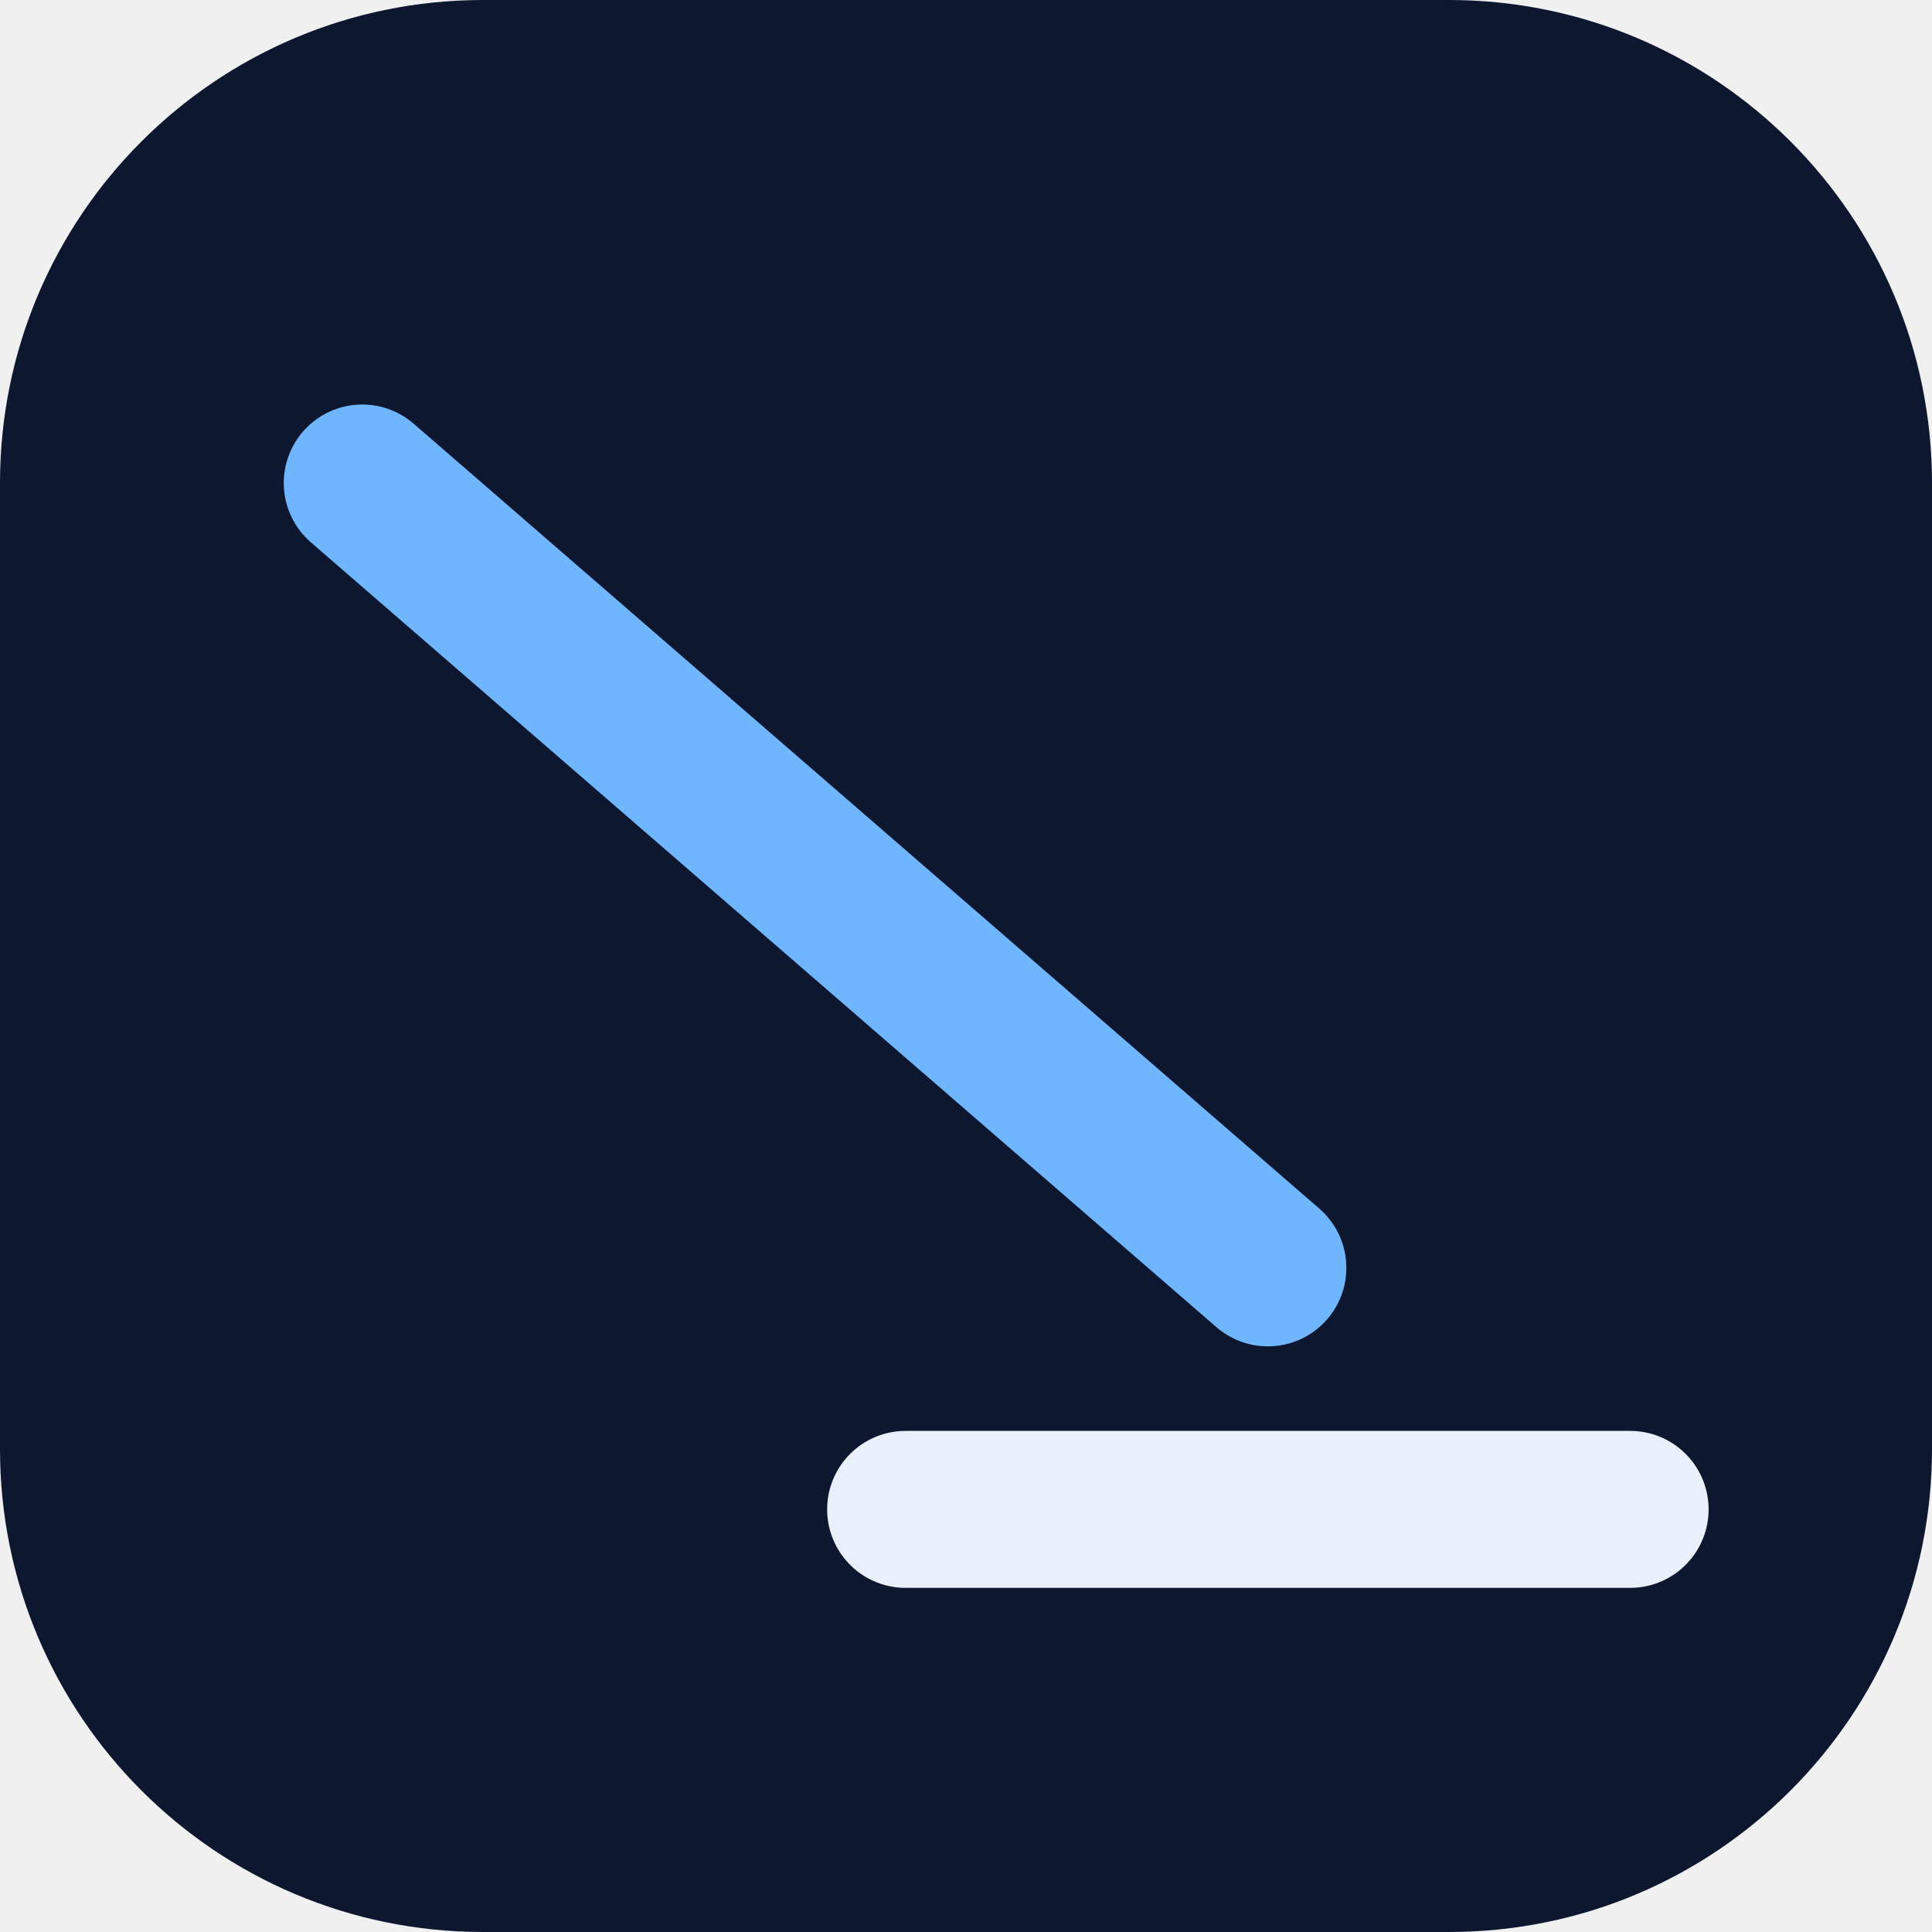
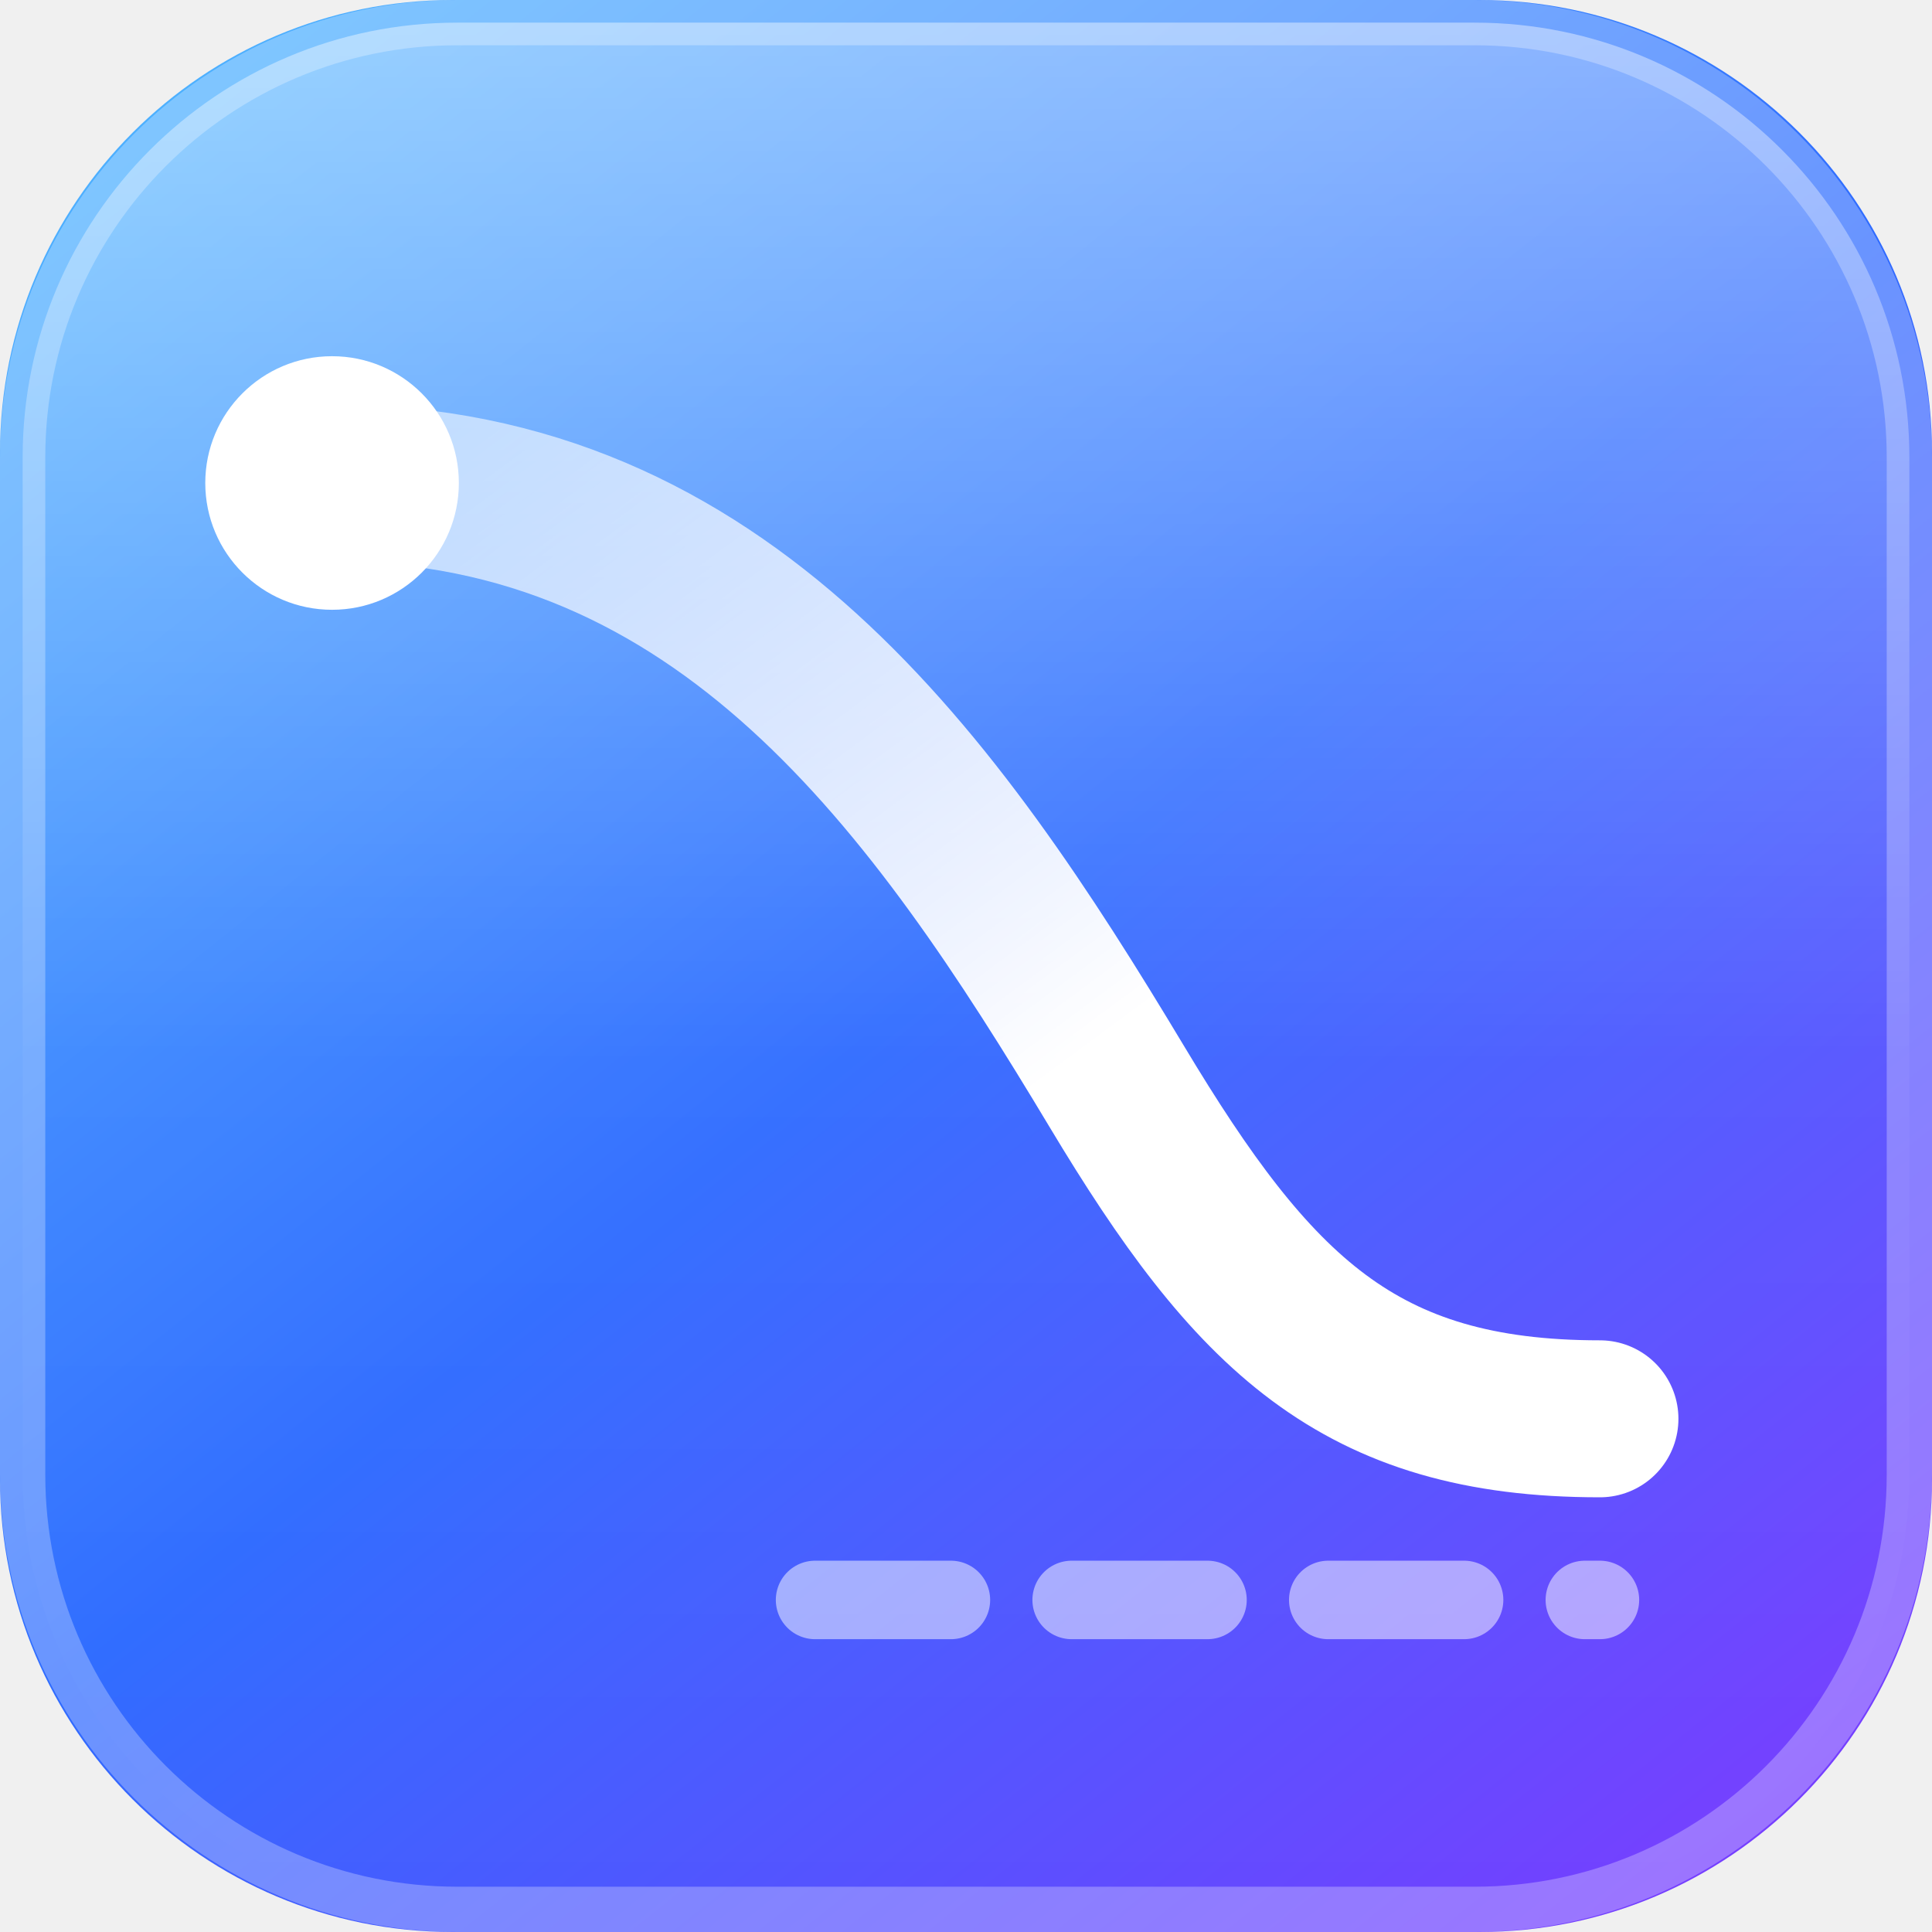
- <svg xmlns="http://www.w3.org/2000/svg" viewBox="0 0 32 32">
-   <rect width="32" height="32" rx="8" fill="#0D1730" />
-   <path d="M6 8 L21 21" stroke="#6FB6FF" stroke-width="2.6" stroke-linecap="round" />
-   <path d="M15 25 H27" stroke="#EAF0FB" stroke-width="2.6" stroke-linecap="round" />
+ <svg xmlns="http://www.w3.org/2000/svg" viewBox="0 0 64 64">
+   <defs>
+     <linearGradient id="gp-bg" x1="0.1" y1="0" x2="0.9" y2="1">
+       <stop offset="0" stop-color="#4FB4FF" />
+       <stop offset="0.5" stop-color="#2F6BFF" />
+       <stop offset="1" stop-color="#7A3CFF" />
+     </linearGradient>
+     <linearGradient id="gp-sheen" x1="0" y1="0" x2="0" y2="1">
+       <stop offset="0" stop-color="#fff" stop-opacity="0.42" />
+       <stop offset="0.55" stop-color="#fff" stop-opacity="0.04" />
+       <stop offset="1" stop-color="#fff" stop-opacity="0" />
+     </linearGradient>
+     <linearGradient id="gp-path" x1="0" y1="0" x2="1" y2="1">
+       <stop offset="0" stop-color="#fff" stop-opacity="0.55" />
+       <stop offset="0.6" stop-color="#fff" />
+     </linearGradient>
+   </defs>
+   <rect width="64" height="64" rx="15" fill="url(#gp-bg)" />
+   <rect x="0.75" y="0.75" width="62.5" height="62.5" rx="14.4" fill="url(#gp-sheen)" stroke="#fff" stroke-opacity="0.28" stroke-width="1.5" />
+   <path d="M11 16 C 24 16, 31 26, 37 36 C 41.5 43.5, 45 47, 53 47" fill="none" stroke="url(#gp-path)" stroke-width="5.2" stroke-linecap="round" />
+   <path d="M27 53 H 53" stroke="#fff" stroke-opacity="0.5" stroke-width="2.6" stroke-linecap="round" stroke-dasharray="4.5 4" />
+   <circle cx="11" cy="16" r="4.2" fill="#fff" />
</svg>
